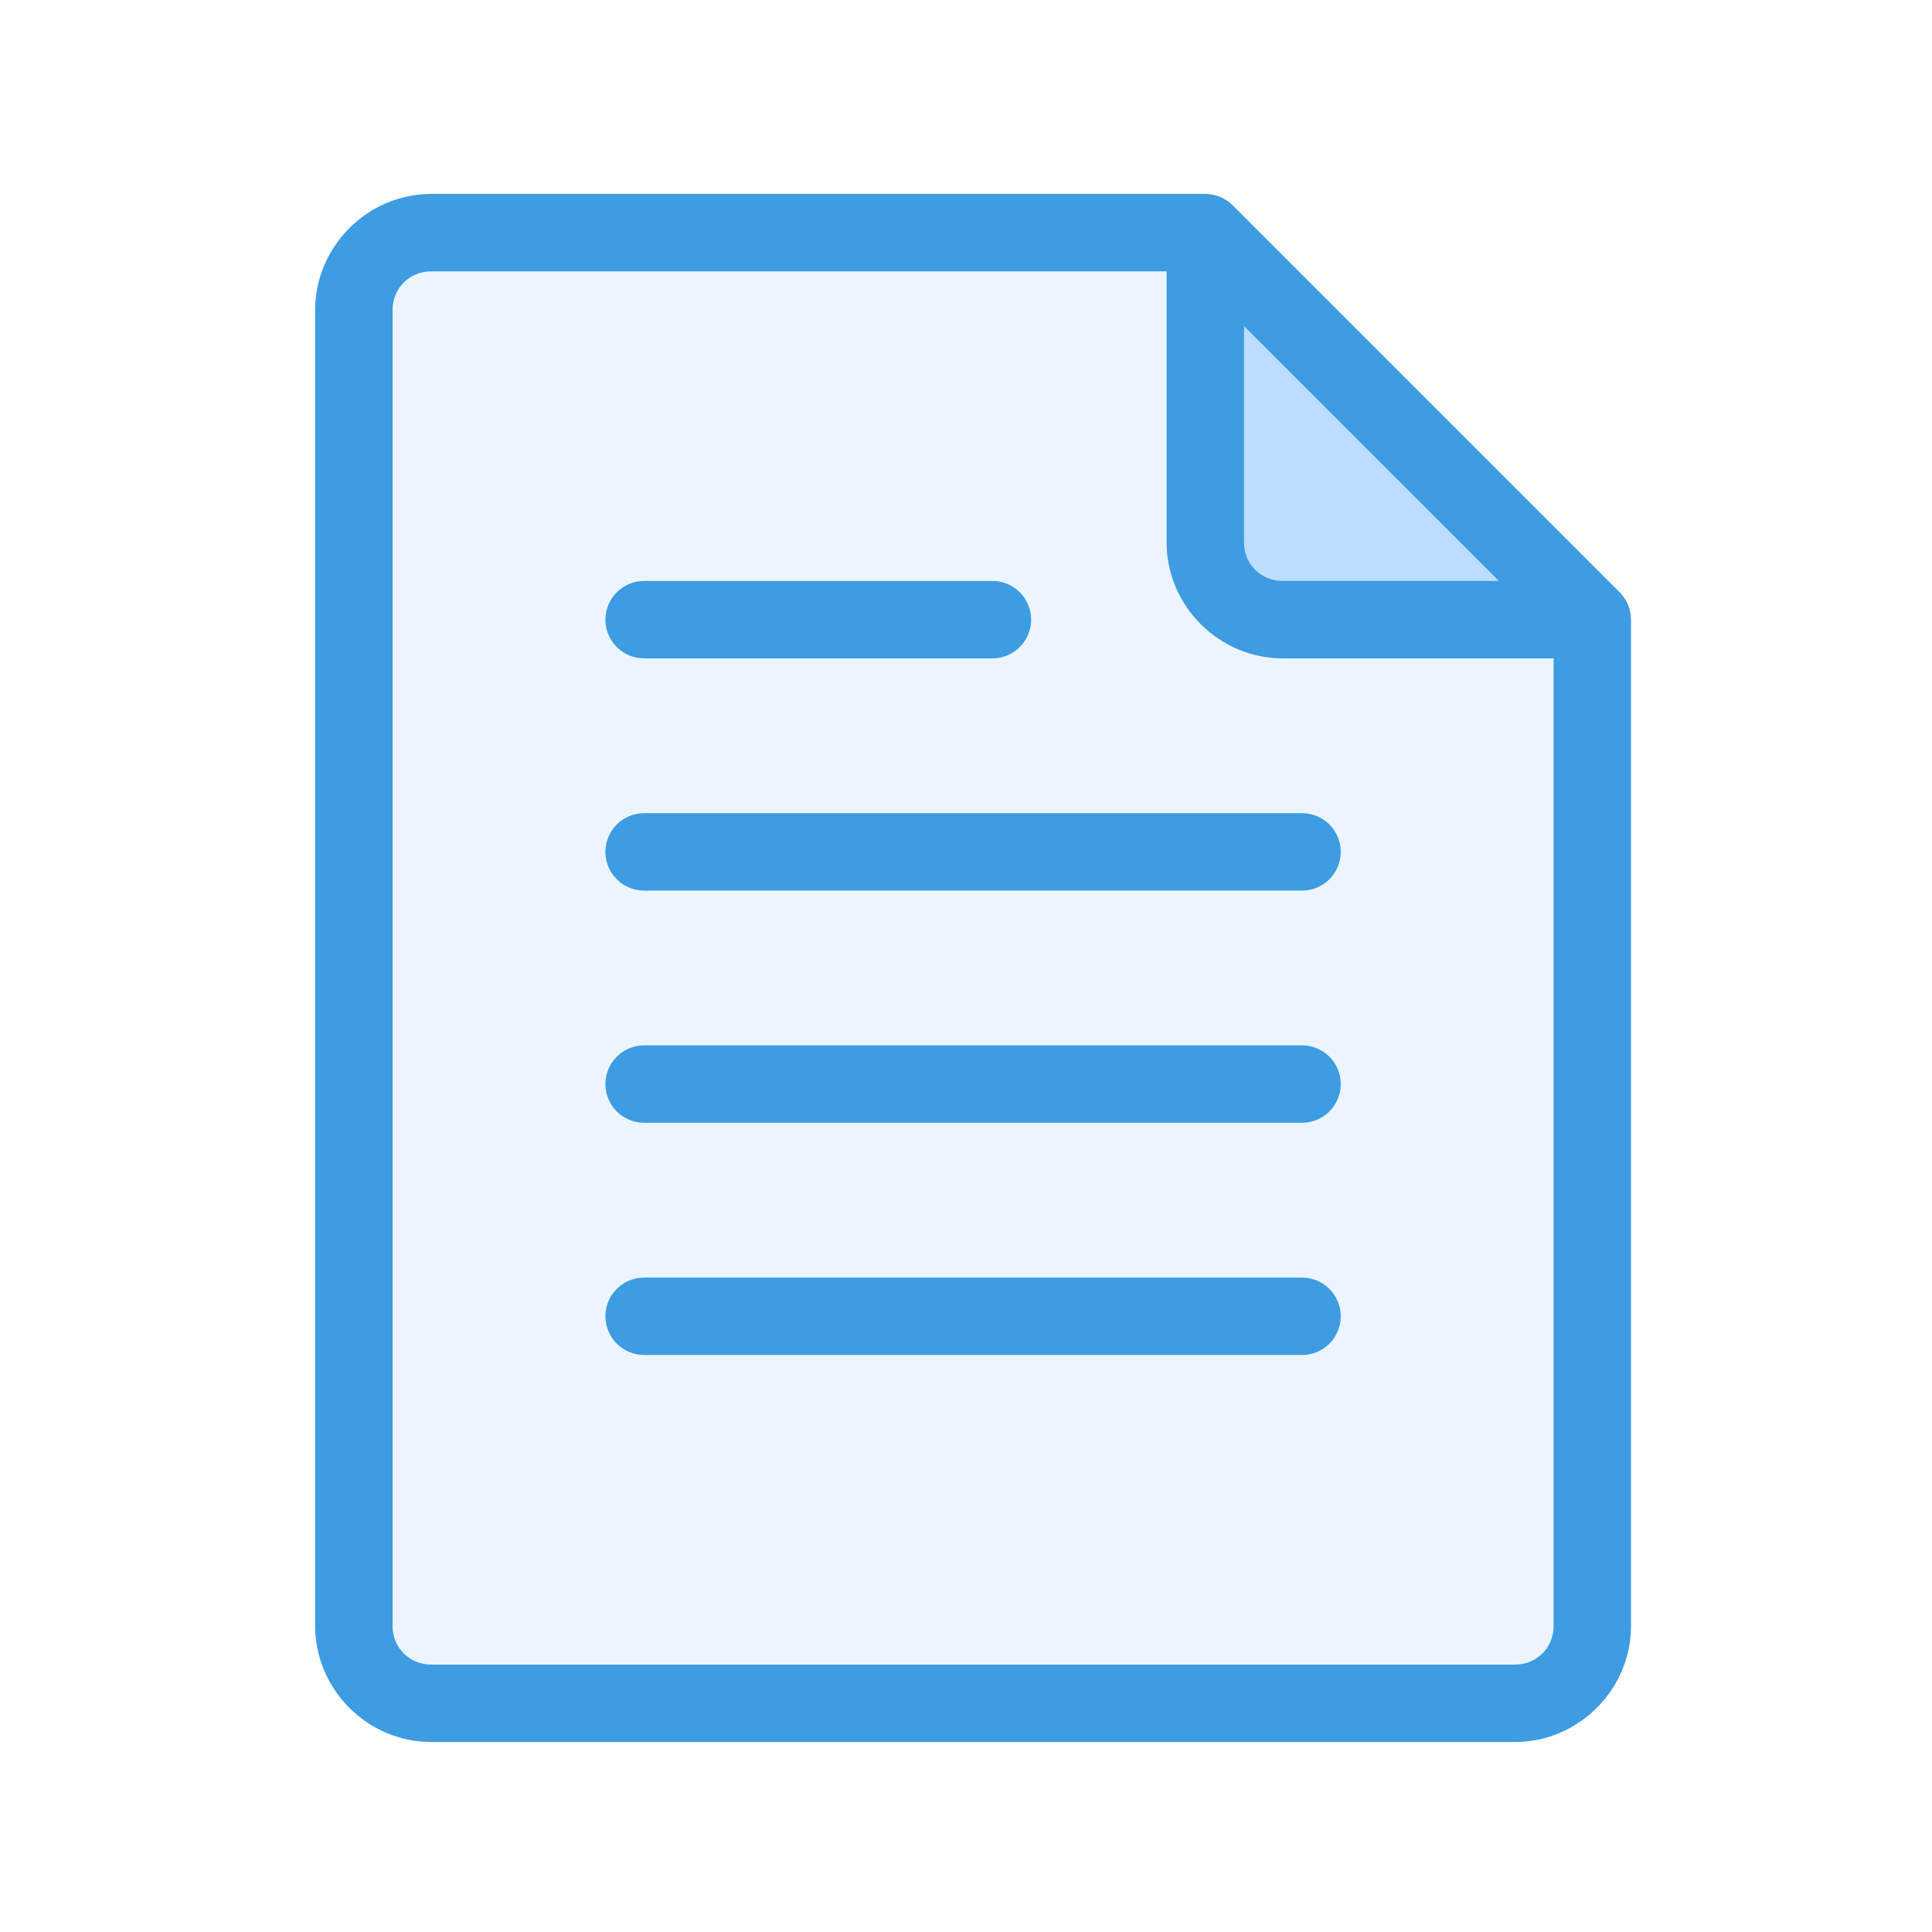
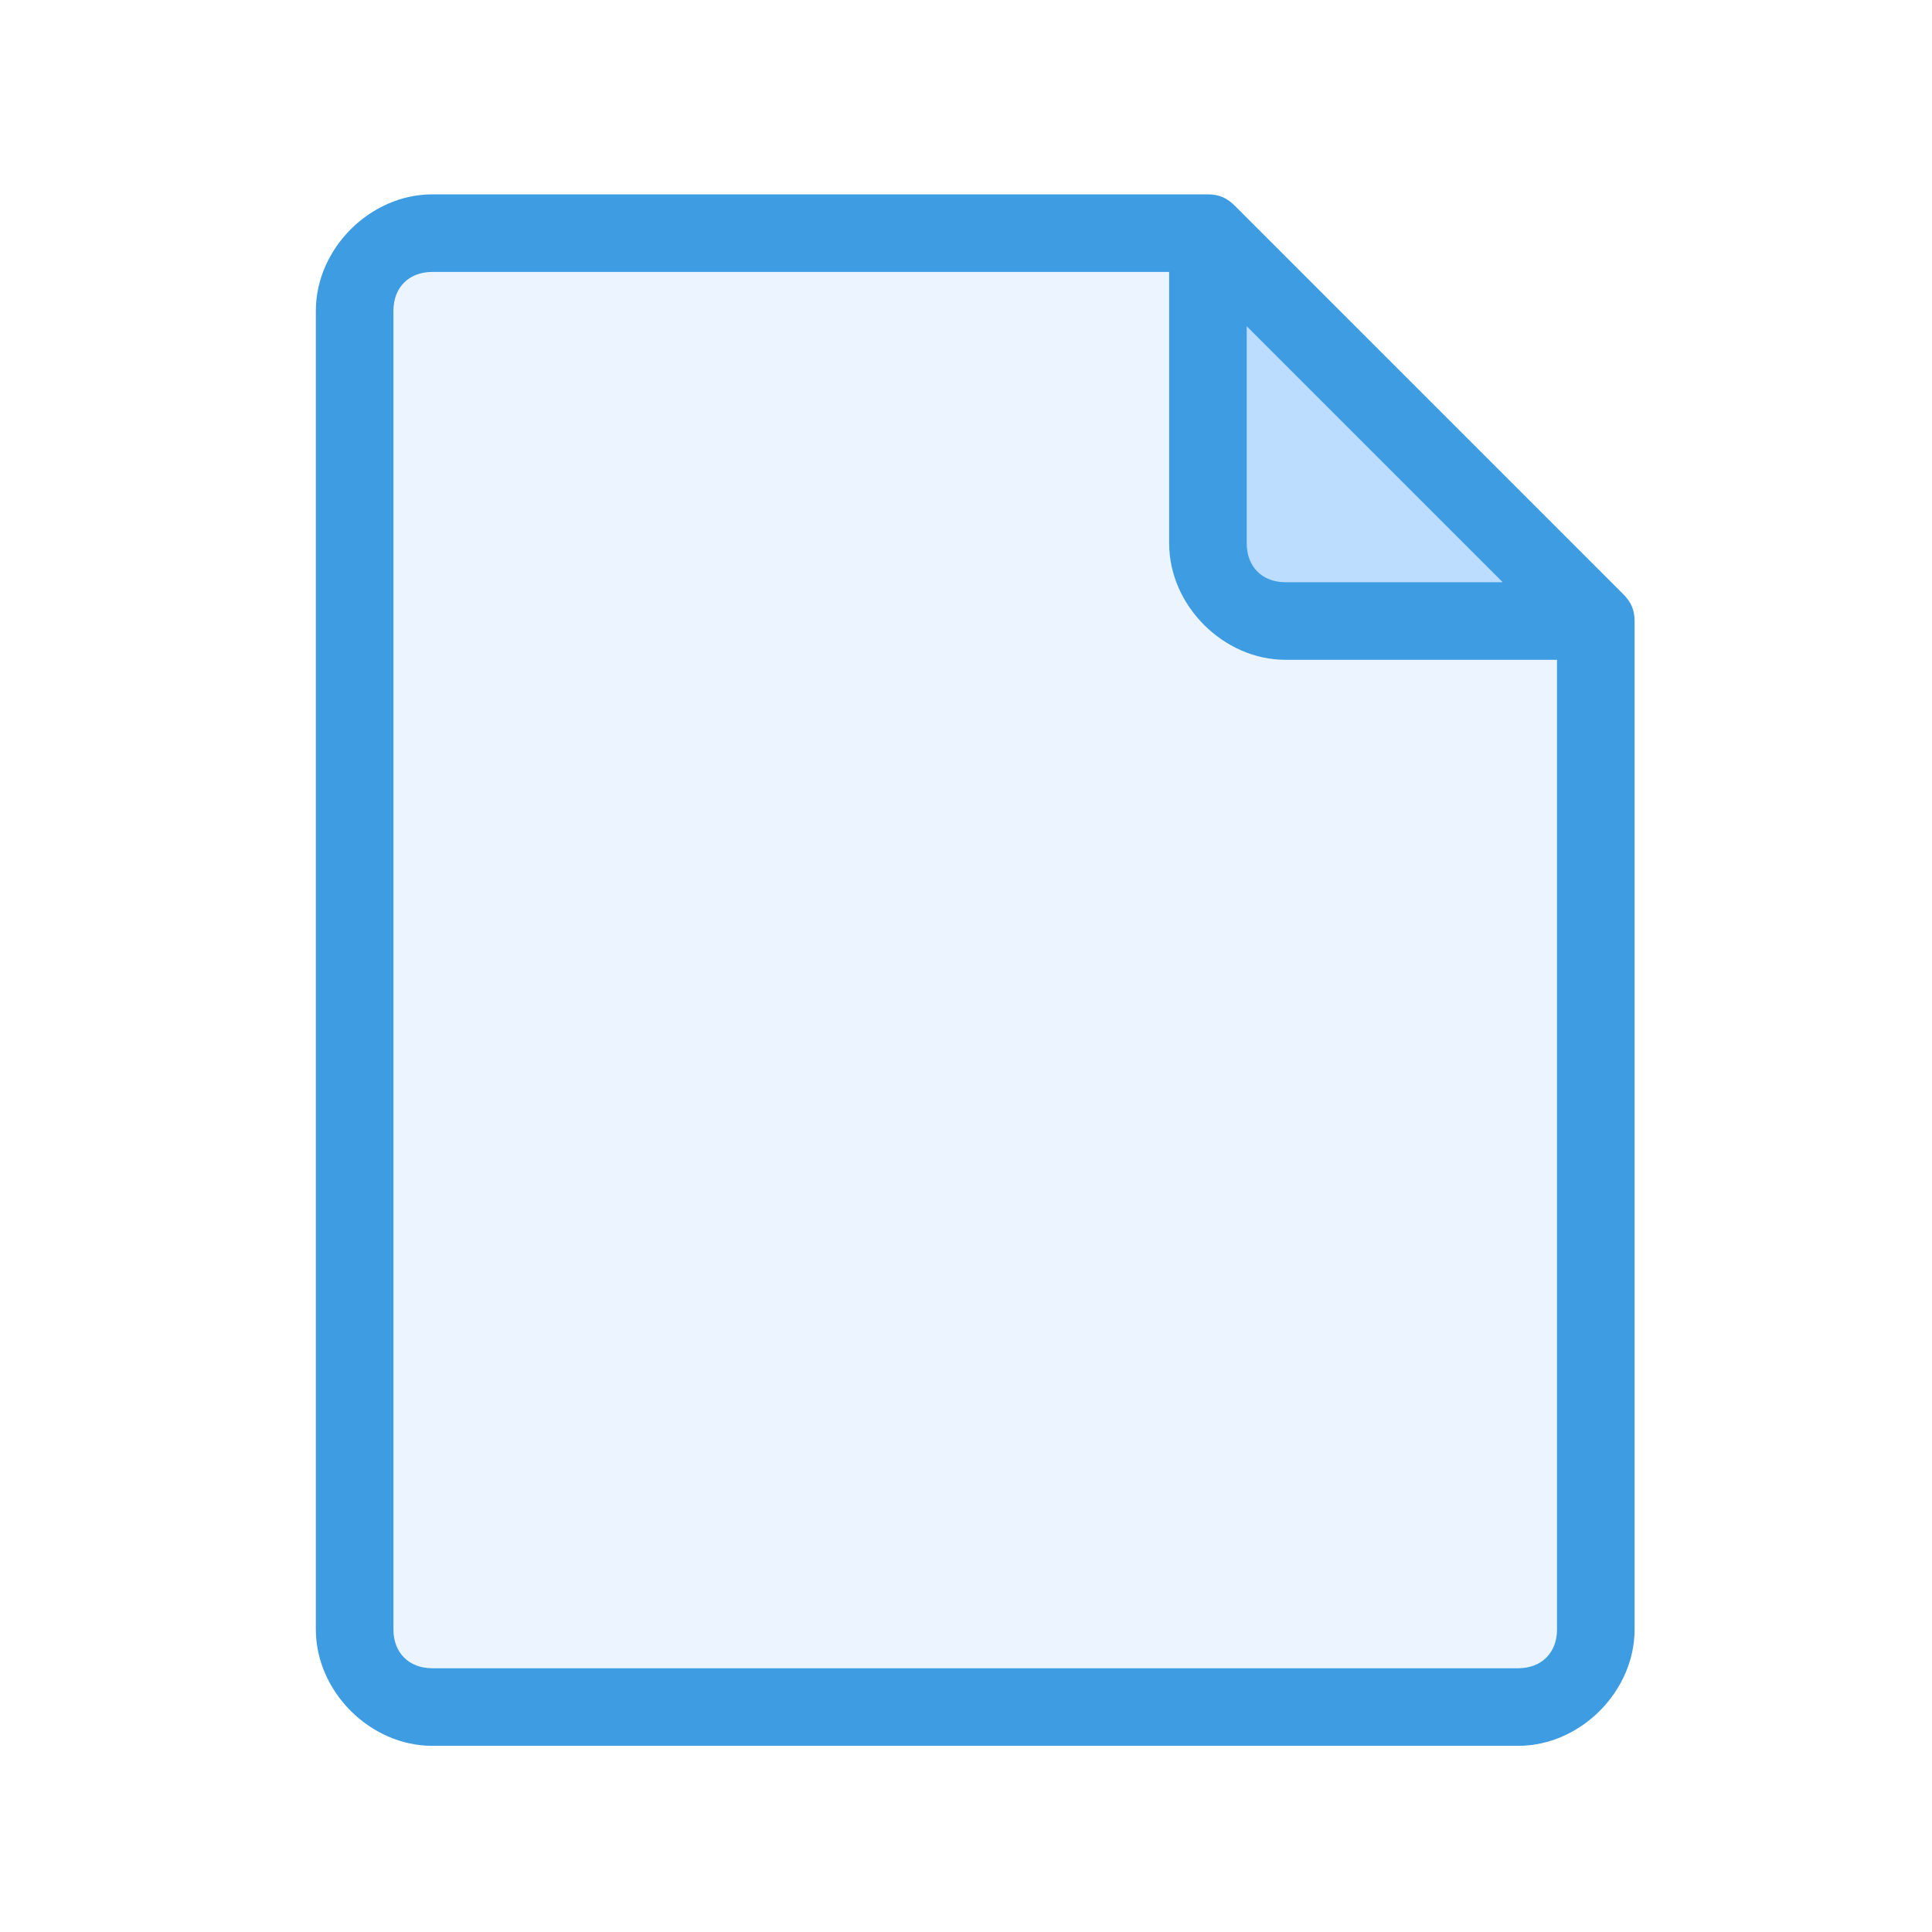
- <svg xmlns="http://www.w3.org/2000/svg" id="svg5" viewBox="0 0 13.229 13.229">
-   <g id="layer1">
-     <g id="g1745" transform="matrix(.265 0 0 .265 -23.812 -1.852)">
-       <path id="path66778" d="m131 49c0 1.105-.895 2-2 2h-28c-1.105 0-2-.895-2-2v-34c0-1.105.895-2 2-2h20l10 10z" fill="#ecf5ff" />
-       <path id="path66800" d="m130.5 23h-7.5c-1.105 0-2-.895-2-2v-7.5" fill="#bdddff" />
-       <path id="path10836" d="m101 12c-1.645 0-3 1.355-3 3v34c0 1.645 1.355 3 3 3h28c1.645 0 3-1.355 3-3v-26a1 1 0 0 0 -.293-.707l-10-10a1 1 0 0 0 -.707-.293zm0 2h19v7c0 1.645 1.355 3 3 3h7v25c0 .564-.436 1-1 1h-28c-.564 0-1-.436-1-1v-34c0-.564.436-1 1-1zm21 1.414 6.586 6.586h-5.586c-.564 0-1-.436-1-1zm-15.5 6.586a1 1 0 0 0 -1 1 1 1 0 0 0 1 1h9a1 1 0 0 0 1-1 1 1 0 0 0 -1-1zm0 6a1 1 0 0 0 -1 1 1 1 0 0 0 1 1h17a1 1 0 0 0 1-1 1 1 0 0 0 -1-1zm0 6a1 1 0 0 0 -1 1 1 1 0 0 0 1 1h17a1 1 0 0 0 1-1 1 1 0 0 0 -1-1zm0 6a1 1 0 0 0 -1 1 1 1 0 0 0 1 1h17a1 1 0 0 0 1-1 1 1 0 0 0 -1-1z" fill="#3d9ce2" />
+ <svg xmlns="http://www.w3.org/2000/svg" version="1.1" id="svg5" x="0px" y="0px" viewBox="0 0 13.2 13.2" style="enable-background:new 0 0 13.2 13.2;" xml:space="preserve">
+   <style type="text/css">
+ 	.st0{fill:#ECF5FF;}
+ 	.st1{fill:#BDDDFF;}
+ 	.st2{fill:#3D9CE2;}
+ </style>
+   <g id="layer1_00000046334551266092390680000004061005129063646100_">
+     <g id="g1745_00000069391204847803438520000006987531365197949847_" transform="matrix(.265 0 0 .265 -23.812 -1.852)">
+       <path id="path66778_00000039113942838635637380000018177853076430527133_" class="st0" d="M131,49c0,1.1-0.9,2-2,2h-28    c-1.1,0-2-0.9-2-2V15c0-1.1,0.9-2,2-2h20l10,10V49z" />
+       <path id="path66800_00000011013967805486362620000001825414732691129258_" class="st1" d="M130.5,23H123c-1.1,0-2-0.9-2-2v-7.5" />
+       <path id="path10836_00000127755171482407577760000000121825982617429897_" class="st2" d="M101,12c-1.6,0-3,1.4-3,3v34    c0,1.6,1.4,3,3,3h28c1.6,0,3-1.4,3-3V23c0-0.3-0.1-0.5-0.3-0.7l-10-10c-0.2-0.2-0.4-0.3-0.7-0.3C121,12,101,12,101,12z M101,14h19    v7c0,1.6,1.4,3,3,3h7v25c0,0.6-0.4,1-1,1h-28c-0.6,0-1-0.4-1-1V15C100,14.4,100.4,14,101,14z M122,15.4l6.6,6.6H123    c-0.6,0-1-0.4-1-1V15.4z" />
    </g>
  </g>
</svg>
